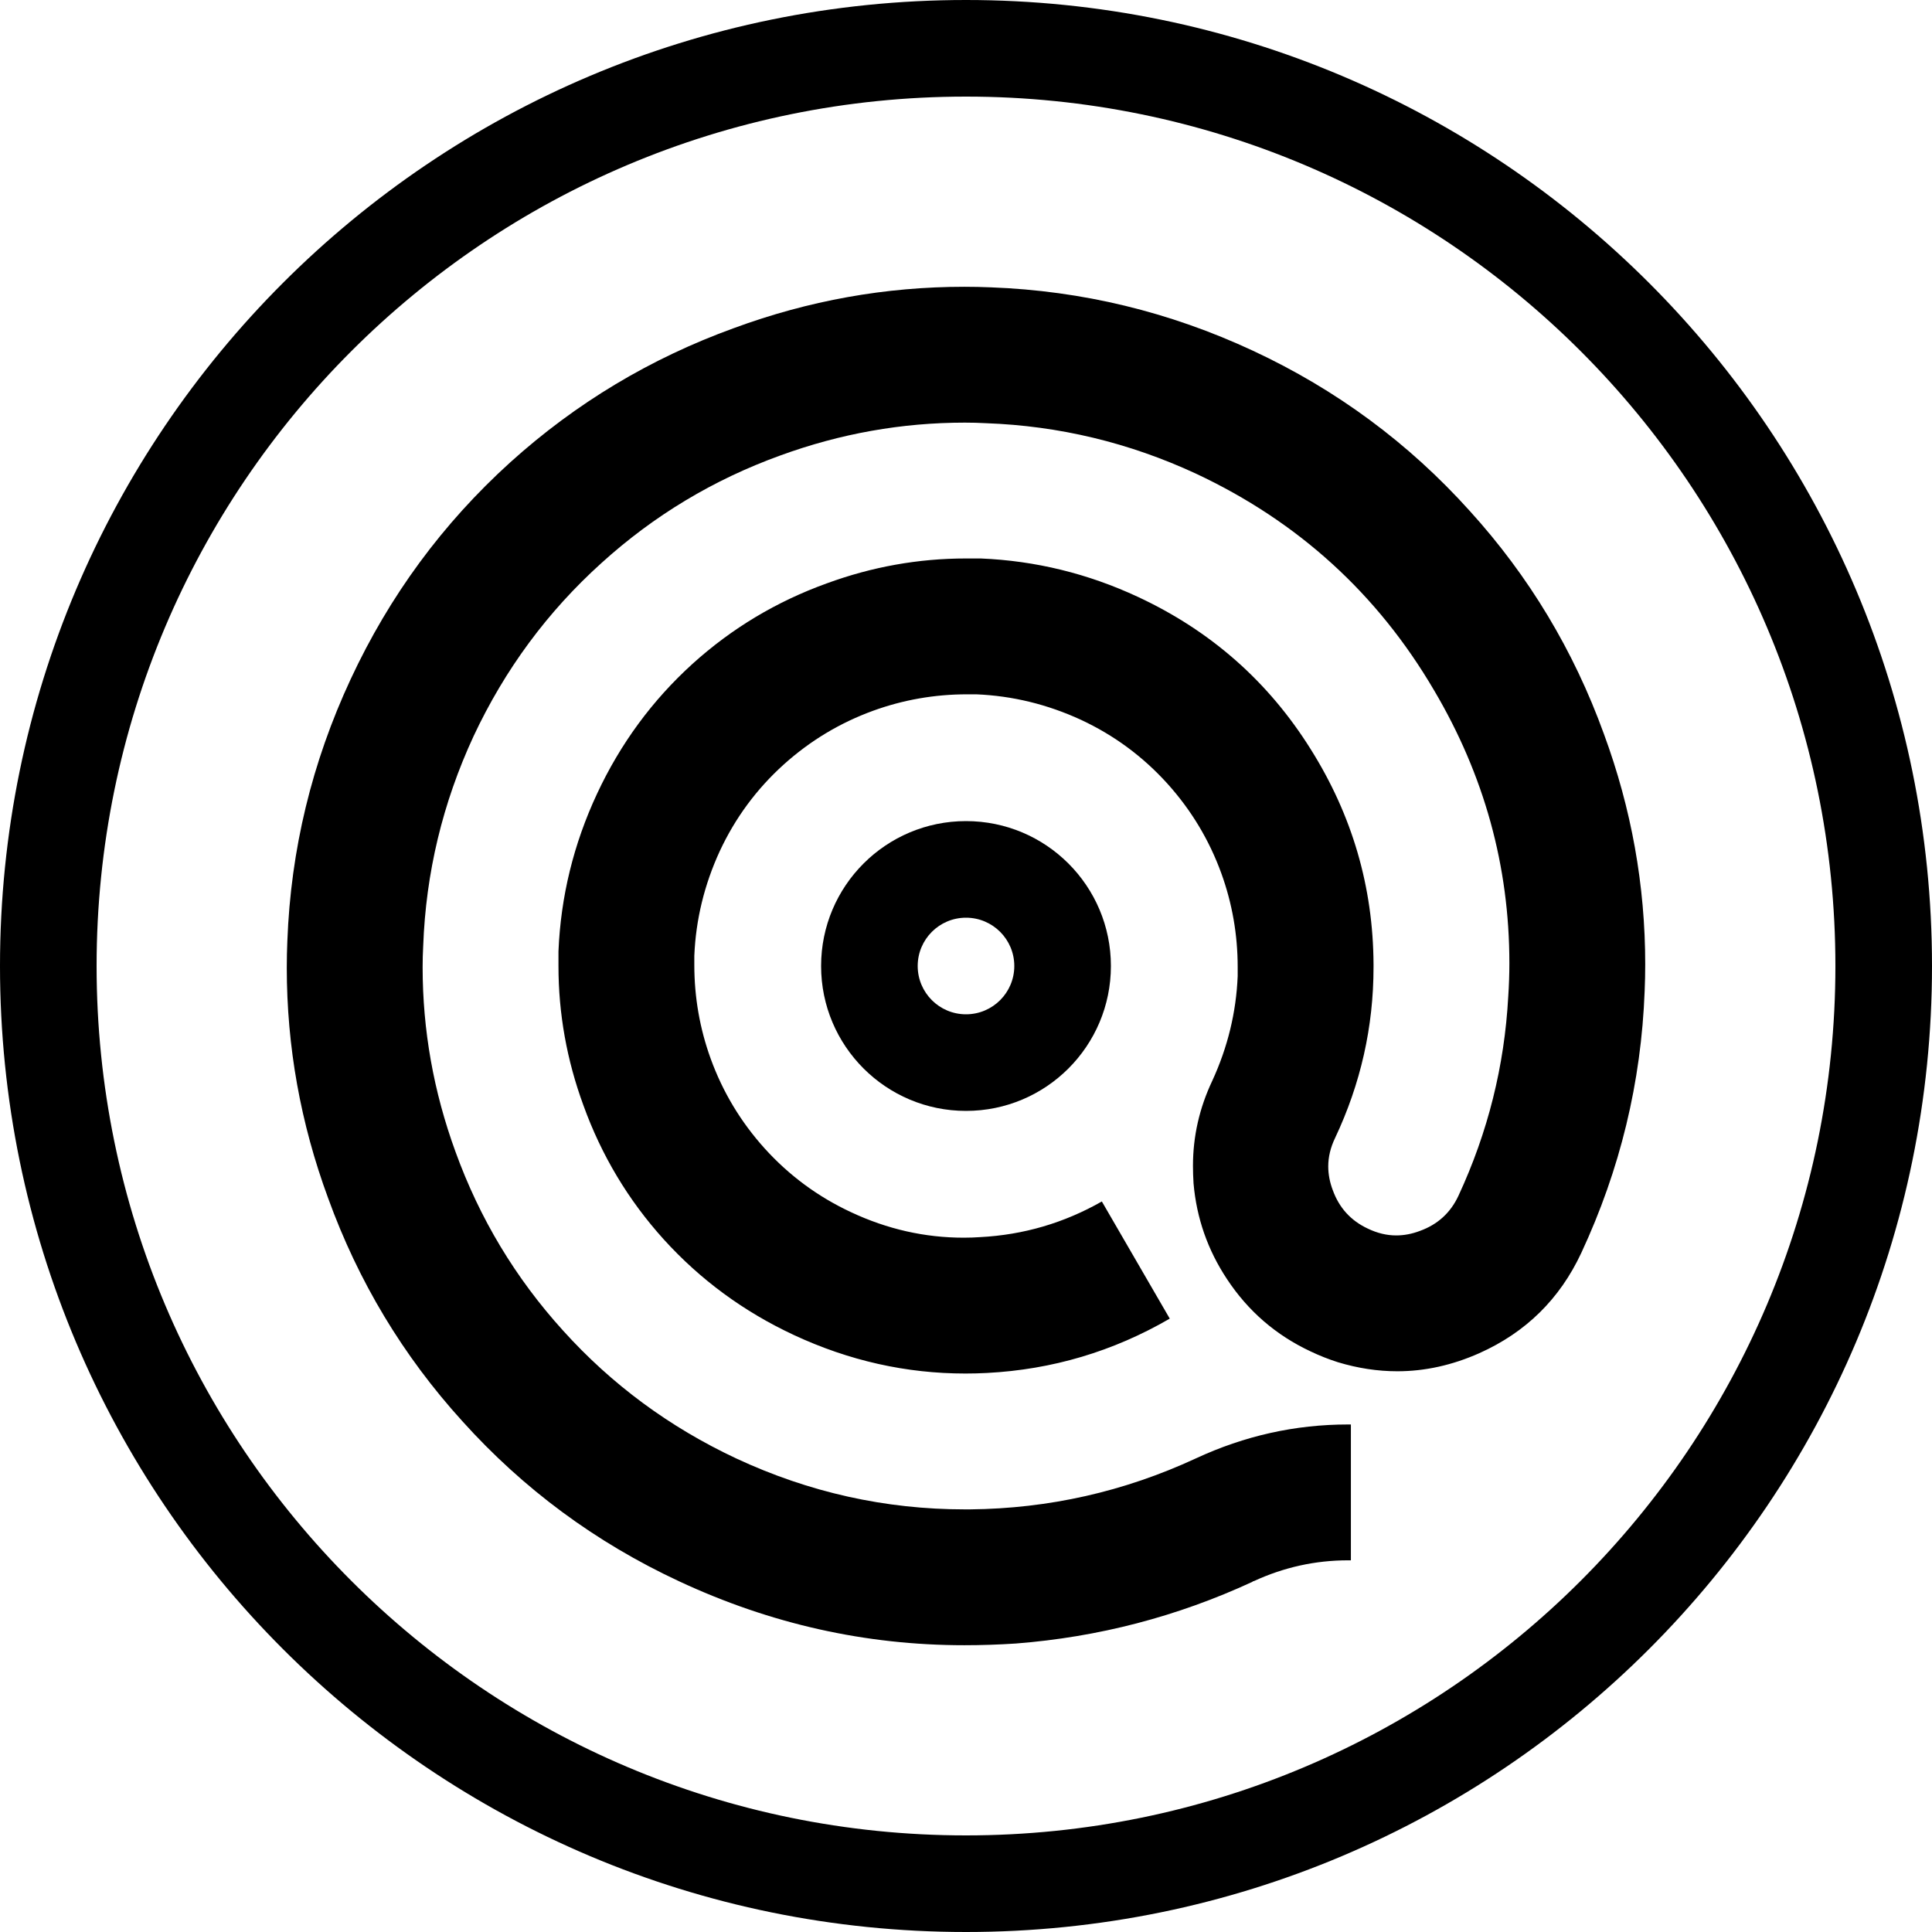
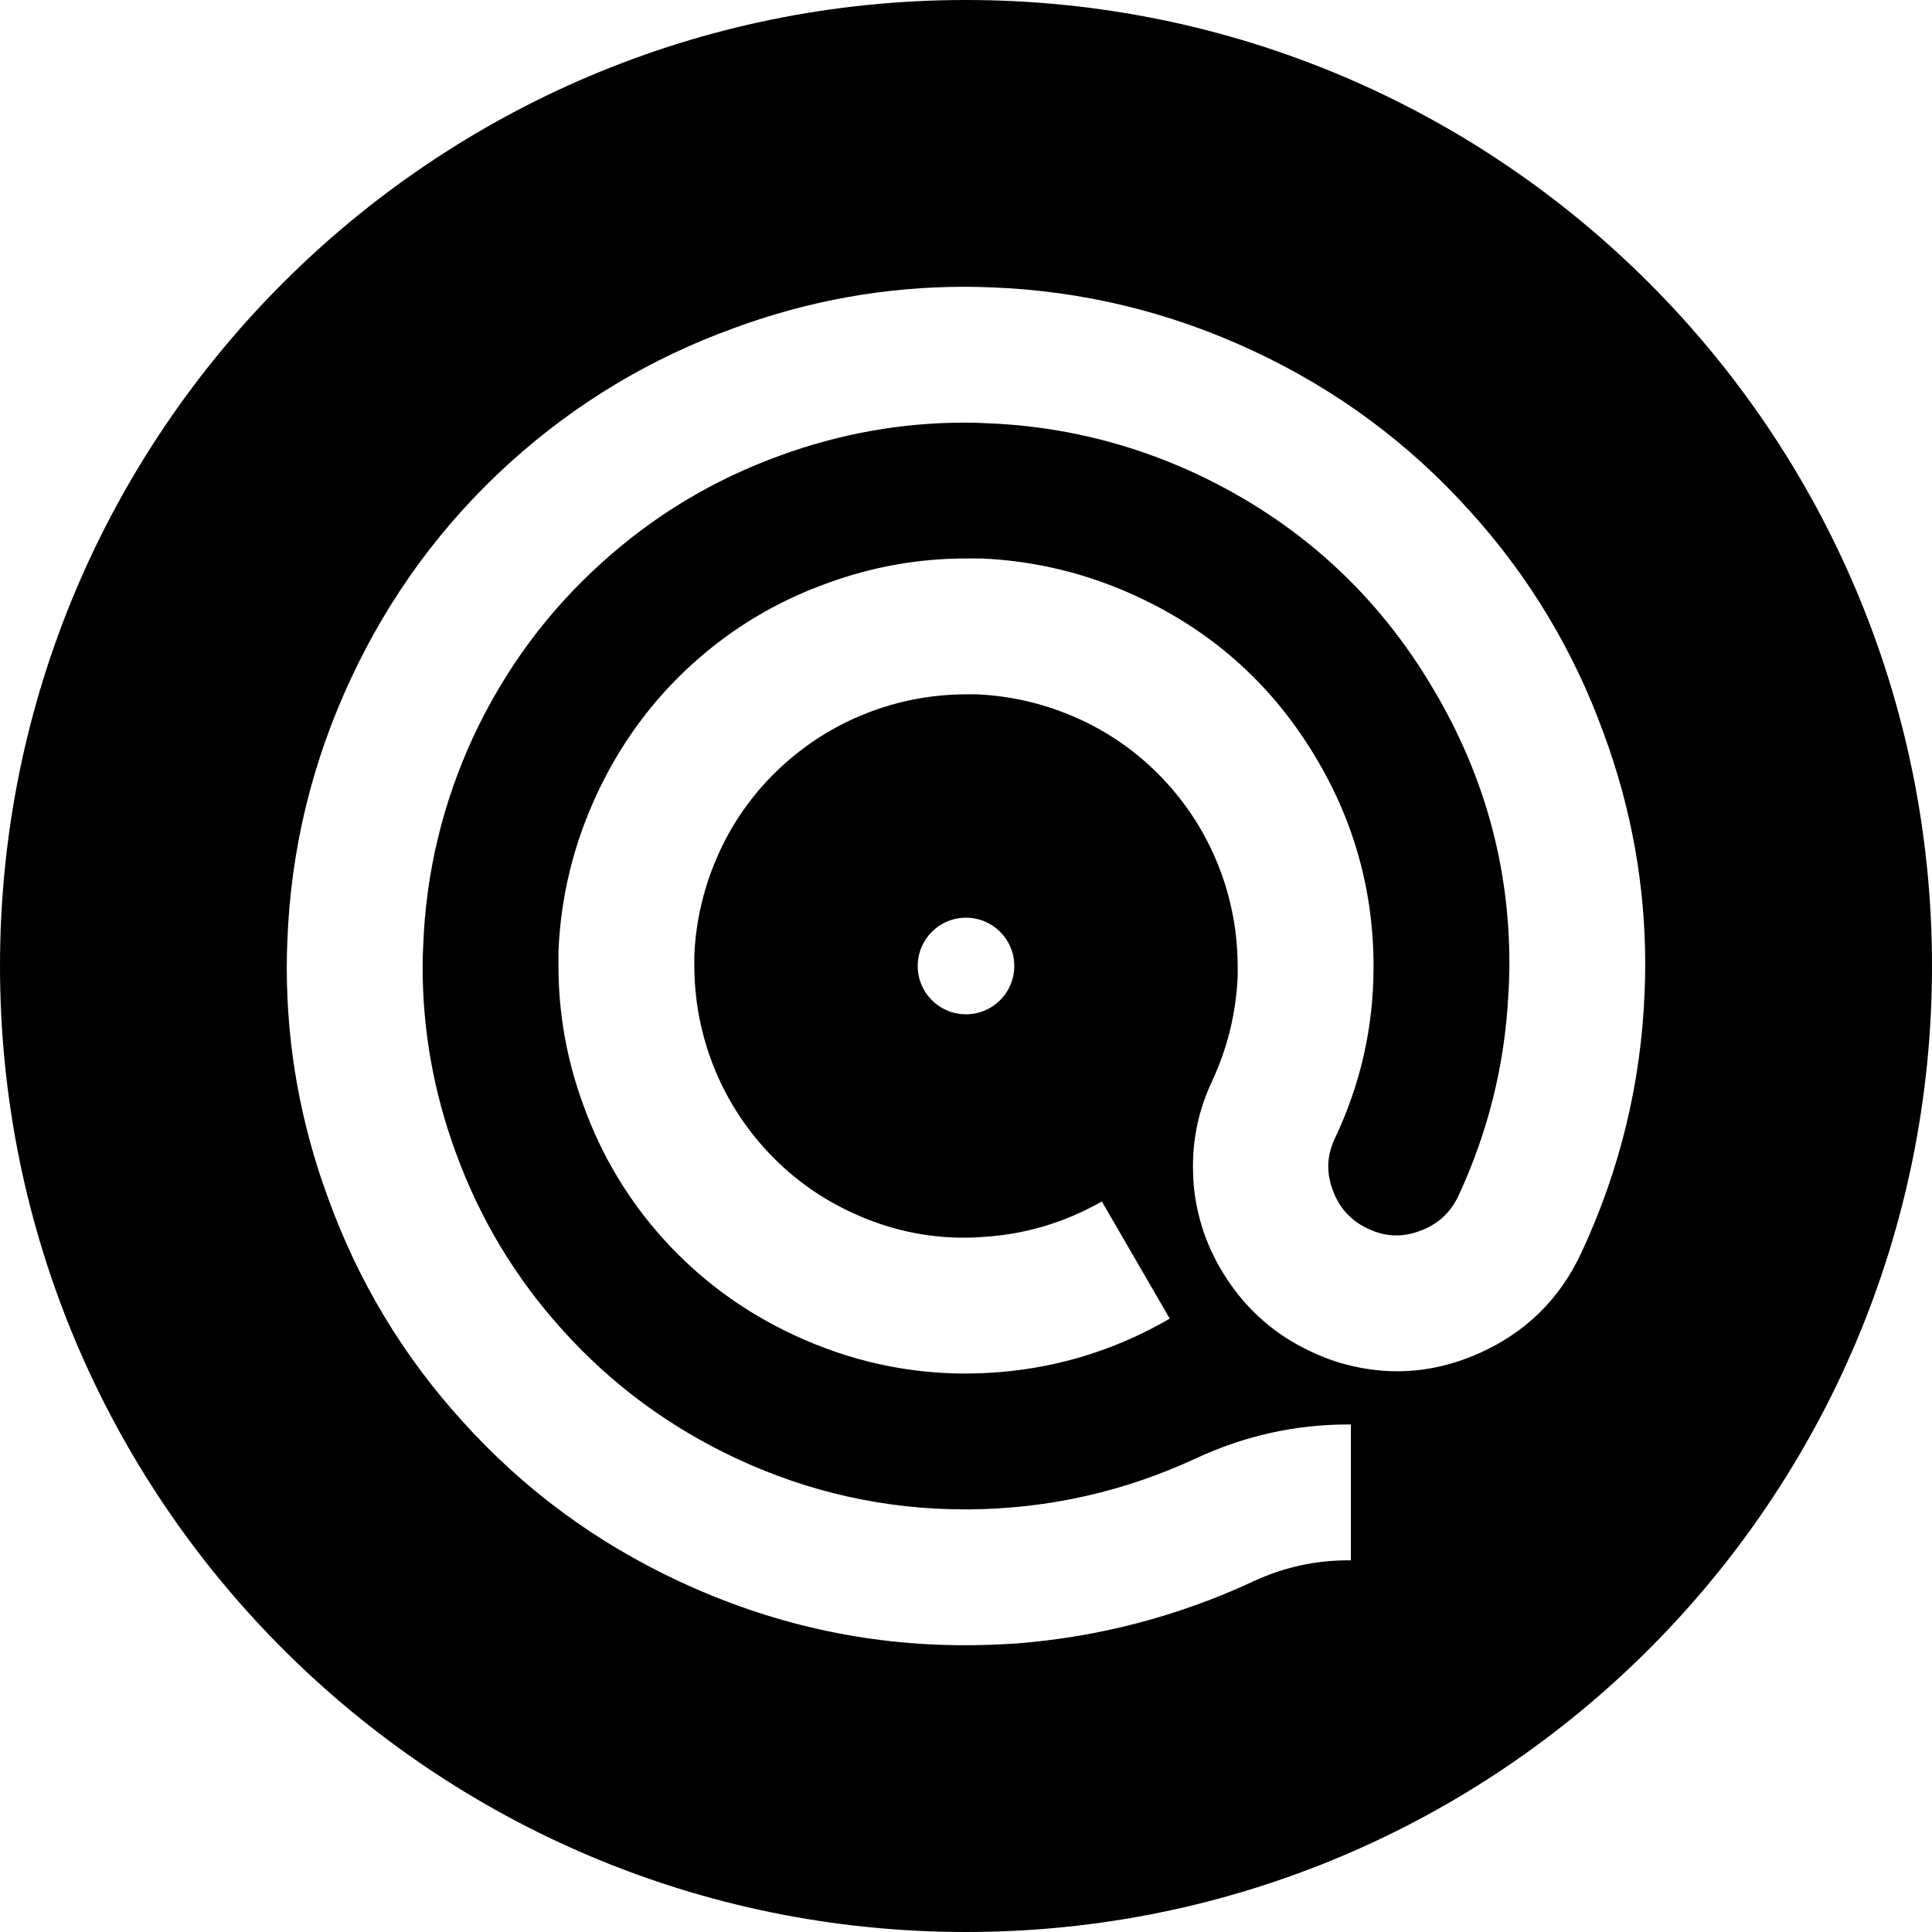
- <svg xmlns="http://www.w3.org/2000/svg" width="500" height="500" viewBox="0 0 500 500" version="1.1" baseProfile="full">
-   <g transform="scale(1,-1) translate(0,-500)">
-     <path d="M 476 251 C 476 375.264 375.264 476 251 476 C 126.736 476 26 375.264 26 251 C 26 126.736 126.736 26 251 26 C 375.264 26 476 126.736 476 251 Z M 501 251 C 501 112.929 389.071 1 251 1 C 112.929 1 1 112.929 1 251 C 1 389.071 112.929 501 251 501 C 389.071 501 501 389.071 501 251 Z" transform="scale(1,1) translate(-1,-1)" opacity="1" />
-     <path d="M 51.5 39 C 51.5 45.904 45.904 51.5 39 51.5 C 32.096 51.5 26.5 45.904 26.5 39 C 26.5 32.096 32.096 26.5 39 26.5 C 45.904 26.5 51.5 32.096 51.5 39 Z M 76.5 39 C 76.5 18.289 59.711 1.5 39 1.5 C 18.289 1.5 1.5 18.289 1.5 39 C 1.5 59.711 18.289 76.5 39 76.5 C 59.711 76.5 76.5 59.711 76.5 39 Z" transform="scale(1,1) translate(211,211)" fill="#000000" opacity="1" />
-     <path d="M 336.229 102.732 Q 327.879 84.861 309.861 76.805 Q 299.314 72.117 288.621 72.117 Q 281.004 72.117 273.24 74.461 Q 269.578 75.633 266.209 77.244 Q 252.732 83.543 244.529 95.994 Q 237.059 107.273 235.887 120.75 Q 235.74 123.094 235.74 125.291 Q 235.74 136.717 240.721 147.264 Q 246.727 160.301 247.312 174.363 L 247.312 176.707 Q 247.312 189.305 243.064 201.023 Q 238.377 213.914 229.148 224.168 Q 219.627 234.715 206.736 240.721 Q 193.699 246.727 179.637 247.312 L 177.293 247.312 Q 164.695 247.312 152.977 243.064 Q 140.086 238.377 129.832 229.148 Q 119.285 219.627 113.279 206.736 Q 107.273 193.699 106.688 179.637 L 106.688 177.293 Q 106.688 164.695 110.936 152.977 Q 115.623 140.086 124.852 129.832 Q 134.373 119.285 147.264 113.279 Q 161.326 106.688 176.414 106.688 Q 178.611 106.688 180.662 106.834 Q 197.508 107.713 212.156 116.062 L 229.734 85.74 Q 207.762 72.996 182.42 71.678 Q 179.637 71.531 176.854 71.531 Q 153.855 71.531 132.469 81.492 Q 112.986 90.574 98.777 106.248 Q 85.008 121.482 77.977 140.965 Q 71.531 158.543 71.531 177 L 71.531 180.809 Q 72.41 202.049 81.492 221.531 Q 90.574 241.014 106.248 255.223 Q 121.482 268.992 140.965 276.023 Q 158.543 282.469 177 282.469 L 180.809 282.469 Q 202.049 281.59 221.531 272.508 Q 249.803 259.324 266.209 233.104 Q 282.322 207.469 282.469 177.439 L 282.469 176.707 Q 282.469 153.562 272.508 132.469 Q 270.75 128.807 270.75 125.145 Q 270.75 122.068 271.922 118.992 Q 274.412 112.107 281.004 109.031 Q 284.666 107.273 288.328 107.273 Q 291.404 107.273 294.48 108.445 Q 301.365 110.936 304.441 117.527 Q 315.867 142.137 317.332 169.09 Q 317.625 173.484 317.625 177.732 Q 317.625 215.379 298.143 248.338 Q 276.17 285.838 236.473 304.441 Q 210.545 316.453 182.127 317.479 Q 179.49 317.625 176.707 317.625 Q 152.244 317.625 128.953 309.129 Q 103.025 299.754 82.664 281.297 Q 61.717 262.4 49.559 236.473 Q 37.547 210.545 36.521 182.127 Q 36.375 179.49 36.375 176.707 Q 36.375 152.244 44.871 128.953 Q 54.246 103.025 72.703 82.664 Q 91.6 61.717 117.527 49.559 Q 145.799 36.375 176.707 36.375 L 178.025 36.375 Q 208.641 36.668 236.473 49.559 Q 255.369 58.348 275.877 58.348 L 276.609 58.348 L 276.609 23.191 L 275.877 23.191 Q 263.133 23.191 251.414 17.771 L 251.268 17.771 L 251.121 17.625 Q 221.971 4.148 189.891 1.658 Q 183.152 1.219 176.561 1.219 Q 138.182 1.219 102.732 17.771 Q 70.359 32.859 46.629 59.227 Q 23.631 84.568 11.912 116.941 Q 1.219 145.945 1.219 176.561 Q 1.219 180.076 1.365 183.445 Q 2.684 218.895 17.771 251.268 Q 32.859 283.641 59.08 307.371 Q 84.568 330.369 116.941 342.088 Q 145.945 352.781 176.561 352.781 Q 180.076 352.781 183.445 352.635 Q 218.895 351.316 251.268 336.229 Q 283.641 321.141 307.371 294.773 Q 330.369 269.432 342.088 237.059 Q 352.781 208.055 352.781 177.439 Q 352.781 173.924 352.635 170.555 Q 351.316 135.105 336.229 102.732 Z" transform="scale(1,1) translate(73,73)" fill="#000000" opacity="1" />
+ <svg xmlns="http://www.w3.org/2000/svg" width="500px" height="500px" viewBox="0 0 500 500" version="1.1">
+   <g id="Page-1" stroke="none" stroke-width="1" fill="none" fill-rule="evenodd">
+     <g id="djrlj694_bold_500_white_v2" fill="#000000" fill-rule="nonzero">
+       <g id="Group" transform="translate(250, 250) scale(-1, 1) rotate(-180) translate(-250, -250) ">
+         <path d="M500,250 C500,388.071 388.071,500 250,500 C111.929,500 -4.3889211e-15,388.071 -4.3889211e-15,250 C-4.3889211e-15,111.929 111.929,-5.68434189e-14 250,-5.68434189e-14 C388.071,-5.68434189e-14 500,111.929 500,250 Z M262.5,250 C262.5,243.096 256.904,237.5 250,237.5 C243.096,237.5 237.5,243.096 237.5,250 C237.5,256.904 243.096,262.5 250,262.5 C256.904,262.5 262.5,256.904 262.5,250 Z M409.229,175.732 C403.662,163.818 394.873,155.176 382.861,149.805 C375.83,146.68 368.75,145.117 361.621,145.117 C356.543,145.117 351.416,145.898 346.24,147.461 C343.799,148.242 341.455,149.17 339.209,150.244 C330.225,154.443 322.998,160.693 317.529,168.994 C312.549,176.514 309.668,184.766 308.887,193.75 C308.789,195.312 308.74,196.826 308.74,198.291 C308.74,205.908 310.4,213.232 313.721,220.264 C317.725,228.955 319.922,237.988 320.312,247.363 L320.312,249.707 C320.312,258.105 318.896,266.211 316.064,274.023 C312.939,282.617 308.301,290.332 302.148,297.168 C295.801,304.199 288.33,309.717 279.736,313.721 C271.045,317.725 262.012,319.922 252.637,320.312 L250.293,320.312 C241.895,320.312 233.789,318.896 225.977,316.064 C217.383,312.939 209.668,308.301 202.832,302.148 C195.801,295.801 190.283,288.33 186.279,279.736 C182.275,271.045 180.078,262.012 179.688,252.637 L179.688,250.293 C179.688,241.895 181.104,233.789 183.936,225.977 C187.061,217.383 191.699,209.668 197.852,202.832 C204.199,195.801 211.67,190.283 220.264,186.279 C229.639,181.885 239.355,179.688 249.414,179.688 C250.879,179.688 252.295,179.736 253.662,179.834 C264.893,180.42 275.391,183.496 285.156,189.062 L302.734,158.74 C288.086,150.244 272.314,145.557 255.42,144.678 C253.564,144.58 251.709,144.531 249.854,144.531 C234.521,144.531 219.727,147.852 205.469,154.492 C192.48,160.547 181.25,168.799 171.777,179.248 C162.598,189.404 155.664,200.977 150.977,213.965 C146.68,225.684 144.531,237.695 144.531,250 L144.531,253.809 C145.117,267.969 148.438,281.543 154.492,294.531 C160.547,307.52 168.799,318.75 179.248,328.223 C189.404,337.402 200.977,344.336 213.965,349.023 C225.684,353.32 237.695,355.469 250,355.469 L253.809,355.469 C267.969,354.883 281.543,351.562 294.531,345.508 C313.379,336.719 328.271,323.584 339.209,306.104 C349.951,289.014 355.371,270.459 355.469,250.439 L355.469,249.707 C355.469,234.277 352.148,219.531 345.508,205.469 C344.336,203.027 343.75,200.586 343.75,198.145 C343.75,196.094 344.141,194.043 344.922,191.992 C346.582,187.402 349.609,184.082 354.004,182.031 C356.445,180.859 358.887,180.273 361.328,180.273 C363.379,180.273 365.43,180.664 367.48,181.445 C372.07,183.105 375.391,186.133 377.441,190.527 C385.059,206.934 389.355,224.121 390.332,242.09 C390.527,245.02 390.625,247.9 390.625,250.732 C390.625,275.83 384.131,299.365 371.143,321.338 C356.494,346.338 335.938,365.039 309.473,377.441 C292.188,385.449 274.072,389.795 255.127,390.479 C253.369,390.576 251.562,390.625 249.707,390.625 C233.398,390.625 217.48,387.793 201.953,382.129 C184.668,375.879 169.238,366.602 155.664,354.297 C141.699,341.699 130.664,326.758 122.559,309.473 C114.551,292.188 110.205,274.072 109.521,255.127 C109.424,253.369 109.375,251.562 109.375,249.707 C109.375,233.398 112.207,217.48 117.871,201.953 C124.121,184.668 133.398,169.238 145.703,155.664 C158.301,141.699 173.242,130.664 190.527,122.559 C209.375,113.77 229.102,109.375 249.707,109.375 L251.025,109.375 C271.436,109.57 290.918,113.965 309.473,122.559 C322.07,128.418 335.205,131.348 348.877,131.348 L349.609,131.348 L349.609,96.191 L348.877,96.191 C340.381,96.191 332.227,94.385 324.414,90.771 L324.268,90.771 L324.121,90.625 C304.688,81.641 284.277,76.318 262.891,74.658 C258.398,74.365 253.955,74.219 249.561,74.219 C223.975,74.219 199.365,79.736 175.732,90.771 C154.15,100.83 135.449,114.648 119.629,132.227 C104.297,149.121 92.725,168.359 84.912,189.941 C77.783,209.277 74.219,229.15 74.219,249.561 C74.219,251.904 74.268,254.199 74.365,256.445 C75.244,280.078 80.713,302.686 90.771,324.268 C100.83,345.85 114.6,364.551 132.08,380.371 C149.072,395.703 168.359,407.275 189.941,415.088 C209.277,422.217 229.15,425.781 249.561,425.781 C251.904,425.781 254.199,425.732 256.445,425.635 C280.078,424.756 302.686,419.287 324.268,409.229 C345.85,399.17 364.551,385.352 380.371,367.773 C395.703,350.879 407.275,331.641 415.088,310.059 C422.217,290.723 425.781,270.85 425.781,250.439 C425.781,248.096 425.732,245.801 425.635,243.555 C424.756,219.922 419.287,197.314 409.229,175.732 Z" id="Combined-Shape" />
+       </g>
+     </g>
  </g>
</svg>
